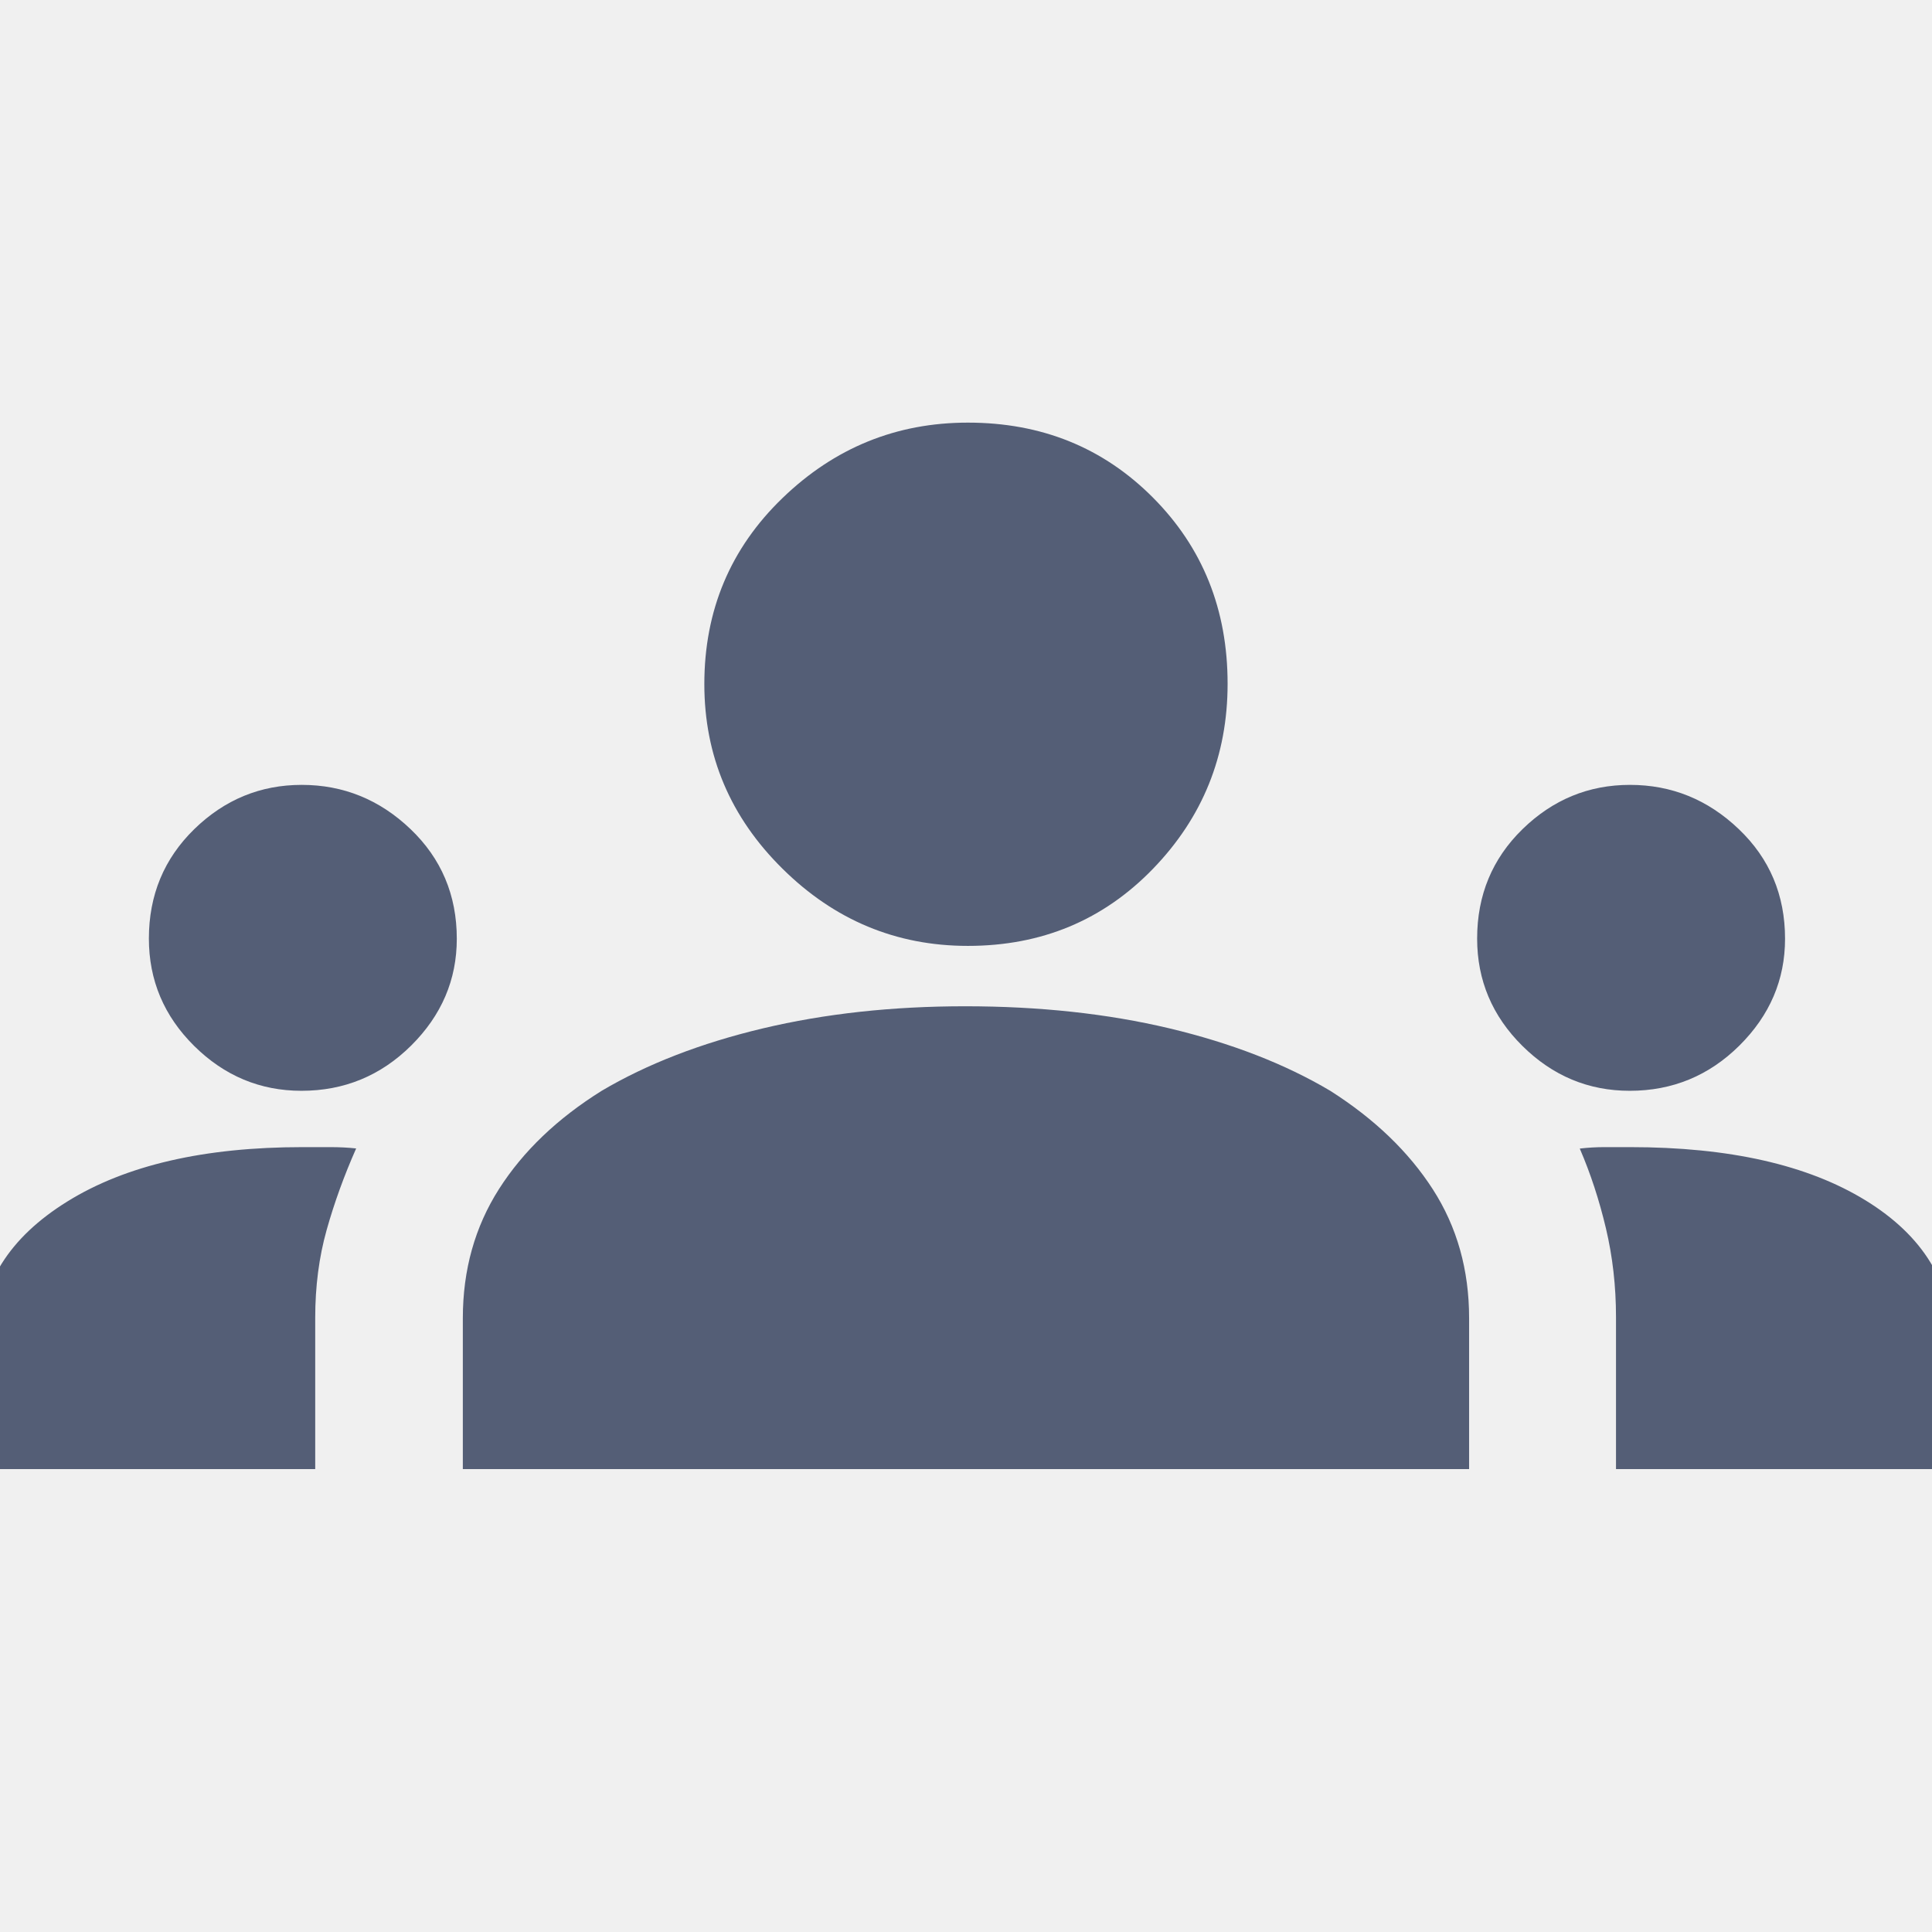
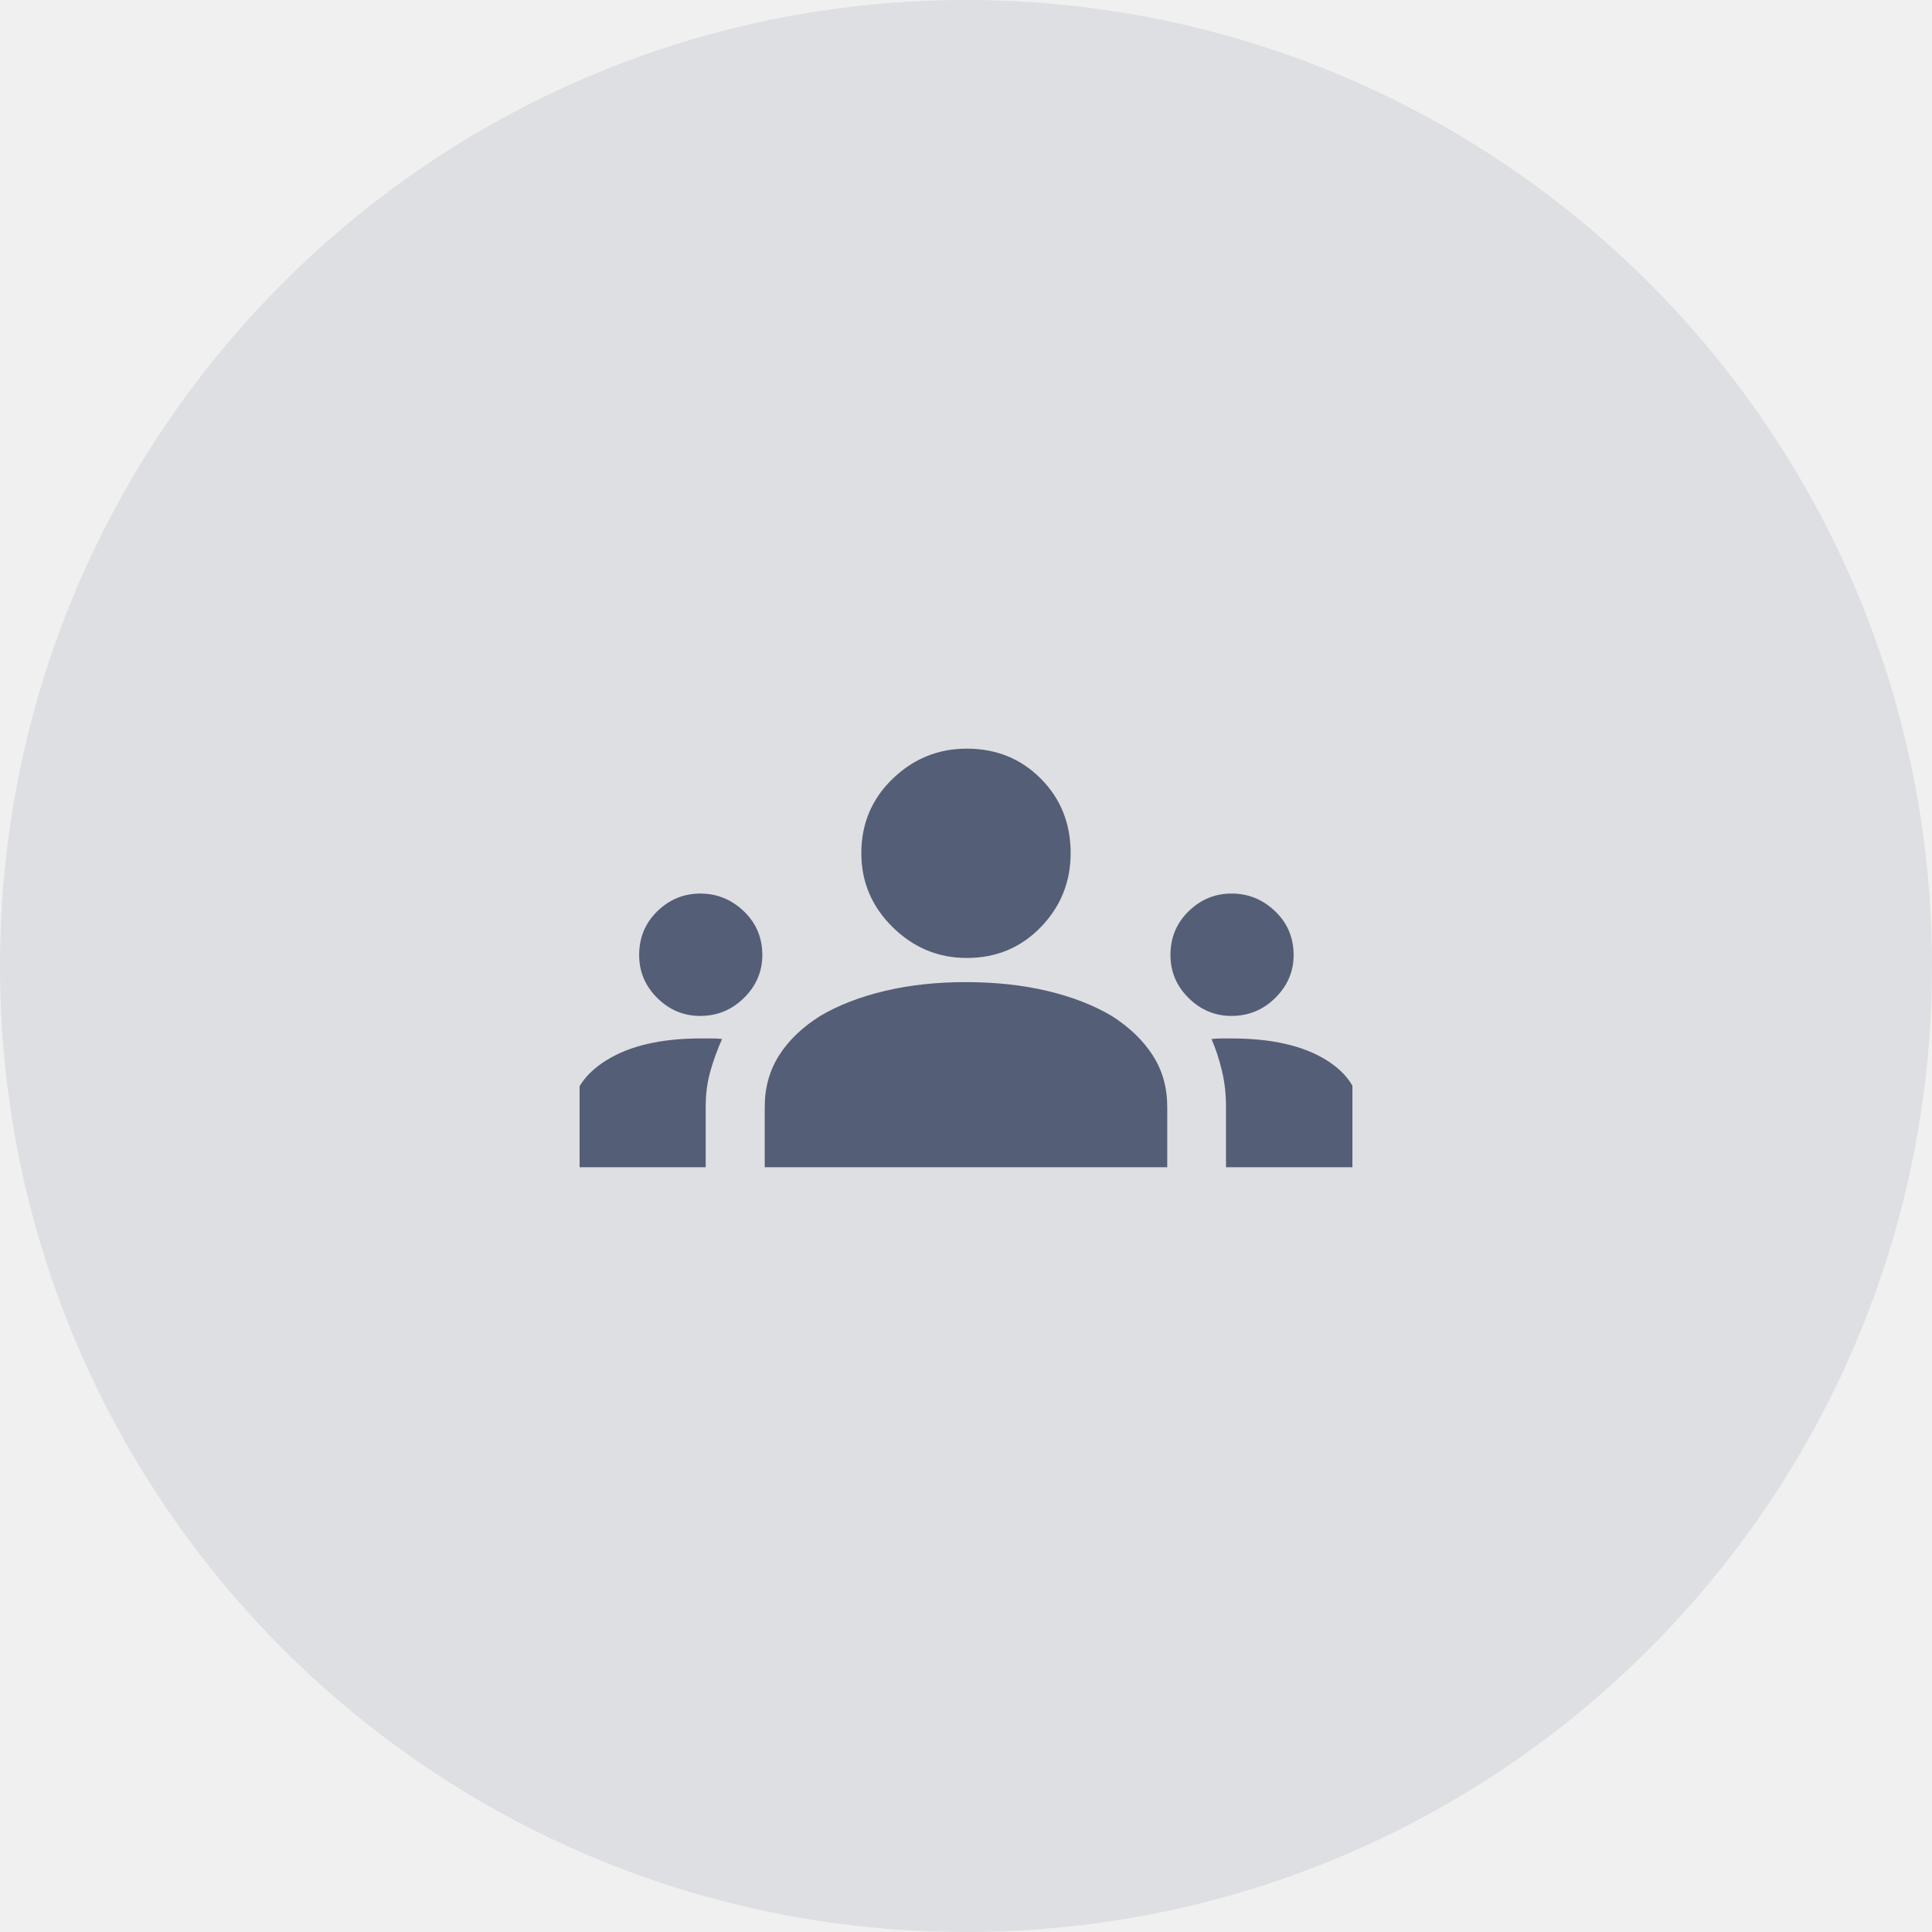
- <svg xmlns="http://www.w3.org/2000/svg" width="32" height="32" viewBox="0 0 32 32" fill="none">
-   <g clip-path="url(#clip0_445_6376)">
-     <path d="M-0.334 24.333V22.219C-0.334 21.273 0.149 20.499 1.116 19.9C2.083 19.3 3.381 19 5.012 19H5.466C5.622 19 5.766 19.007 5.899 19.022C5.699 19.474 5.536 19.924 5.41 20.373C5.284 20.821 5.221 21.306 5.221 21.827V24.333H-0.334ZM7.666 24.333V21.833C7.666 21.033 7.866 20.32 8.265 19.694C8.665 19.067 9.232 18.525 9.966 18.067C10.719 17.622 11.608 17.278 12.636 17.033C13.663 16.789 14.779 16.667 15.985 16.667C17.215 16.667 18.343 16.789 19.37 17.033C20.396 17.278 21.284 17.622 22.033 18.067C22.766 18.533 23.333 19.078 23.733 19.7C24.133 20.322 24.333 21.033 24.333 21.833V24.333H7.666ZM26.766 24.333V21.814C26.766 21.302 26.71 20.813 26.599 20.344C26.488 19.876 26.344 19.436 26.166 19.024C26.299 19.008 26.436 19 26.576 19H26.999C28.642 19 29.941 19.294 30.898 19.881C31.854 20.468 32.333 21.252 32.333 22.233V24.333H26.766ZM4.993 18.067C4.309 18.067 3.716 17.819 3.216 17.324C2.716 16.829 2.466 16.236 2.466 15.546C2.466 14.826 2.717 14.222 3.218 13.733C3.72 13.244 4.313 13 4.997 13C5.687 13 6.288 13.244 6.799 13.732C7.31 14.22 7.566 14.826 7.566 15.549C7.566 16.227 7.314 16.817 6.811 17.317C6.307 17.817 5.701 18.067 4.993 18.067ZM26.994 18.067C26.308 18.067 25.716 17.819 25.216 17.324C24.716 16.829 24.466 16.236 24.466 15.546C24.466 14.826 24.717 14.222 25.218 13.733C25.72 13.244 26.313 13 26.997 13C27.688 13 28.288 13.244 28.799 13.732C29.311 14.22 29.566 14.826 29.566 15.549C29.566 16.227 29.314 16.817 28.811 17.317C28.307 17.817 27.701 18.067 26.994 18.067ZM16.031 15.667C14.846 15.667 13.822 15.241 12.96 14.388C12.097 13.536 11.666 12.517 11.666 11.331C11.666 10.11 12.097 9.083 12.96 8.25C13.822 7.417 14.846 7 16.031 7C17.252 7 18.273 7.414 19.097 8.242C19.921 9.07 20.333 10.098 20.333 11.325C20.333 12.517 19.921 13.538 19.097 14.39C18.273 15.241 17.252 15.667 16.031 15.667Z" fill="#545E76" />
+ <svg xmlns="http://www.w3.org/2000/svg" width="80" height="80" viewBox="0 0 80 80" fill="none">
+   <g clip-path="url(#clip0_7_3738)">
+     <path d="M23.666 48.333V46.219C23.666 45.273 24.149 44.499 25.116 43.9C26.083 43.3 27.381 43 29.012 43H29.466C29.622 43 29.766 43.007 29.899 43.022C29.699 43.474 29.536 43.924 29.41 44.373C29.284 44.821 29.221 45.306 29.221 45.827V48.333H23.666ZM31.666 48.333V45.833C31.666 45.033 31.866 44.32 32.265 43.694C32.665 43.068 33.232 42.525 33.966 42.067C34.719 41.622 35.608 41.278 36.636 41.033C37.663 40.789 38.779 40.667 39.985 40.667C41.215 40.667 42.343 40.789 43.37 41.033C44.396 41.278 45.284 41.622 46.033 42.067C46.766 42.533 47.333 43.078 47.733 43.7C48.133 44.322 48.333 45.033 48.333 45.833V48.333H31.666ZM50.766 48.333V45.814C50.766 45.303 50.711 44.813 50.599 44.344C50.488 43.876 50.344 43.436 50.166 43.024C50.299 43.008 50.436 43 50.577 43H50.999C52.642 43 53.941 43.294 54.898 43.881C55.854 44.468 56.333 45.252 56.333 46.233V48.333H50.766ZM28.994 42.067C28.308 42.067 27.716 41.819 27.216 41.324C26.716 40.829 26.466 40.236 26.466 39.546C26.466 38.826 26.717 38.222 27.218 37.733C27.72 37.244 28.313 37 28.997 37C29.688 37 30.288 37.244 30.799 37.732C31.311 38.22 31.566 38.826 31.566 39.549C31.566 40.227 31.314 40.817 30.811 41.317C30.307 41.817 29.701 42.067 28.994 42.067ZM50.993 42.067C50.309 42.067 49.716 41.819 49.216 41.324C48.716 40.829 48.466 40.236 48.466 39.546C48.466 38.826 48.717 38.222 49.218 37.733C49.72 37.244 50.313 37 50.997 37C51.688 37 52.288 37.244 52.799 37.732C53.31 38.22 53.566 38.826 53.566 39.549C53.566 40.227 53.314 40.817 52.81 41.317C52.307 41.817 51.701 42.067 50.993 42.067ZM40.031 39.667C38.846 39.667 37.822 39.24 36.96 38.388C36.097 37.536 35.666 36.517 35.666 35.331C35.666 34.11 36.097 33.083 36.96 32.25C37.822 31.417 38.846 31 40.031 31C41.252 31 42.273 31.414 43.097 32.242C43.921 33.07 44.333 34.098 44.333 35.325C44.333 36.517 43.921 37.538 43.097 38.39C42.273 39.241 41.252 39.667 40.031 39.667Z" fill="#545E76" />
  </g>
+   <circle opacity="0.12" cx="40" cy="40" r="40" fill="#545E76" />
  <defs>
-     <clipPath id="clip0_445_6376">
-       <rect width="32" height="32" fill="white" />
+     <clipPath id="clip0_7_3738">
+       <rect width="32" height="32" fill="white" transform="translate(24 24)" />
    </clipPath>
  </defs>
</svg>
